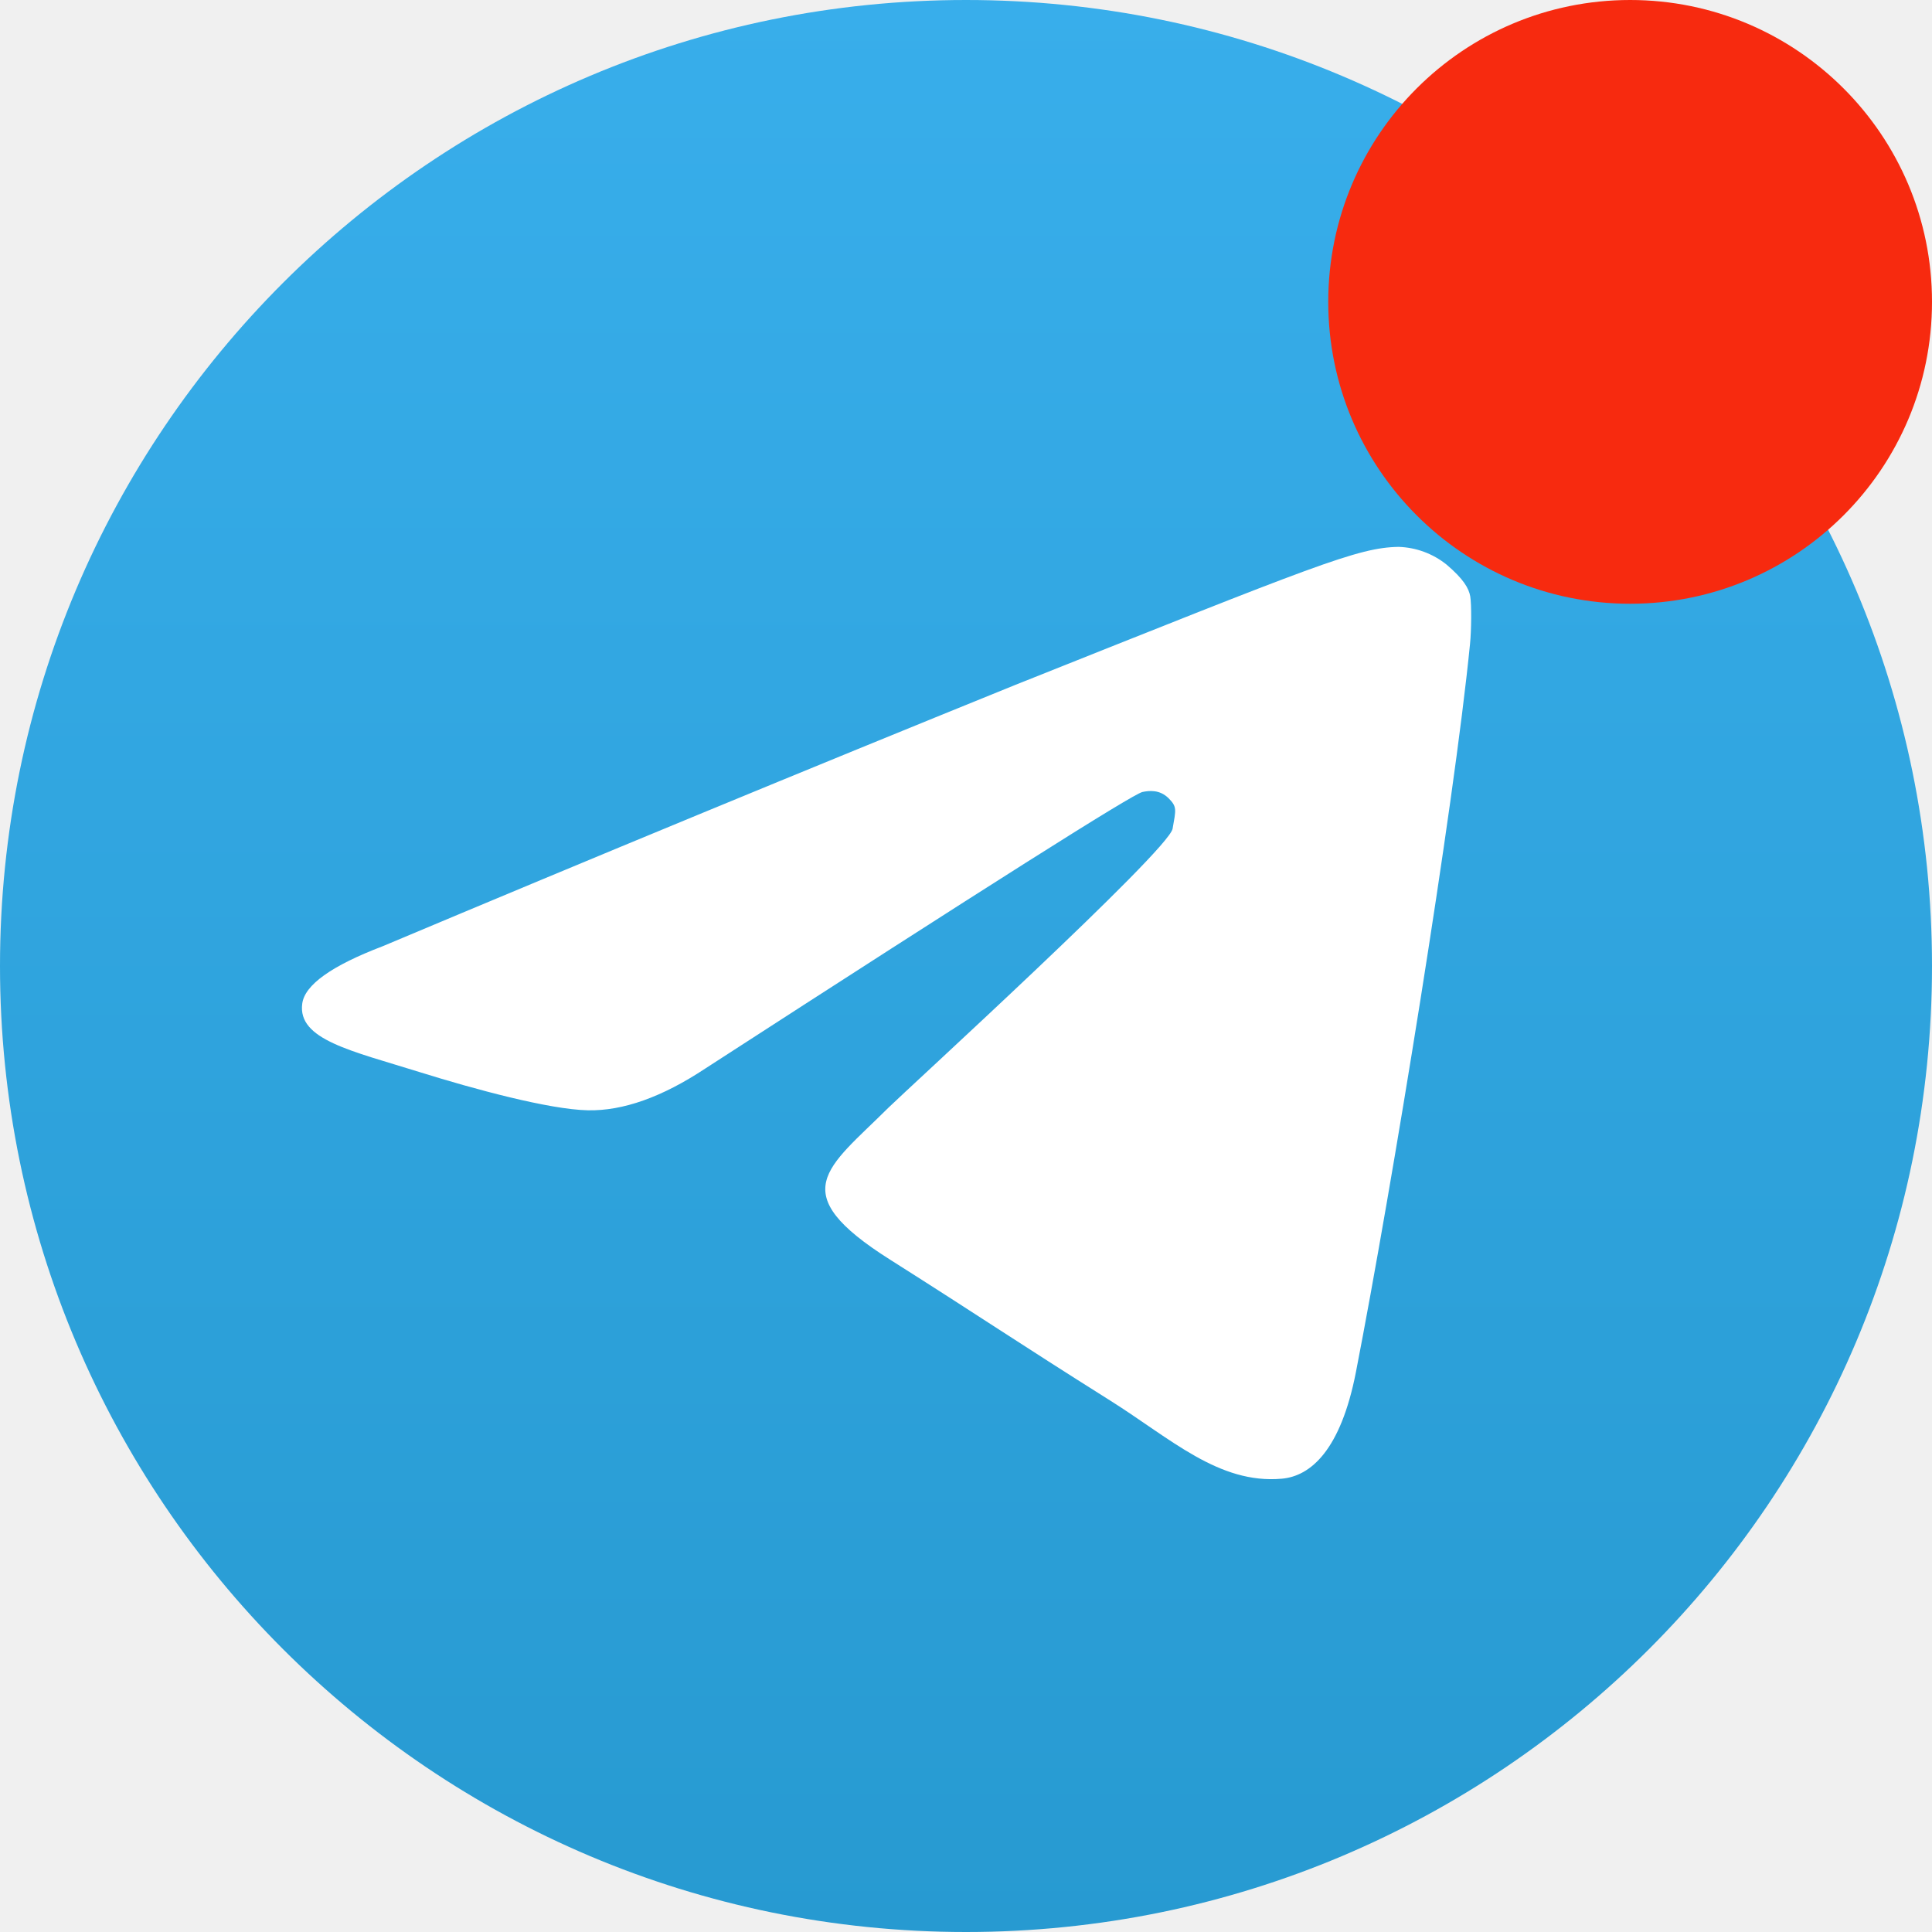
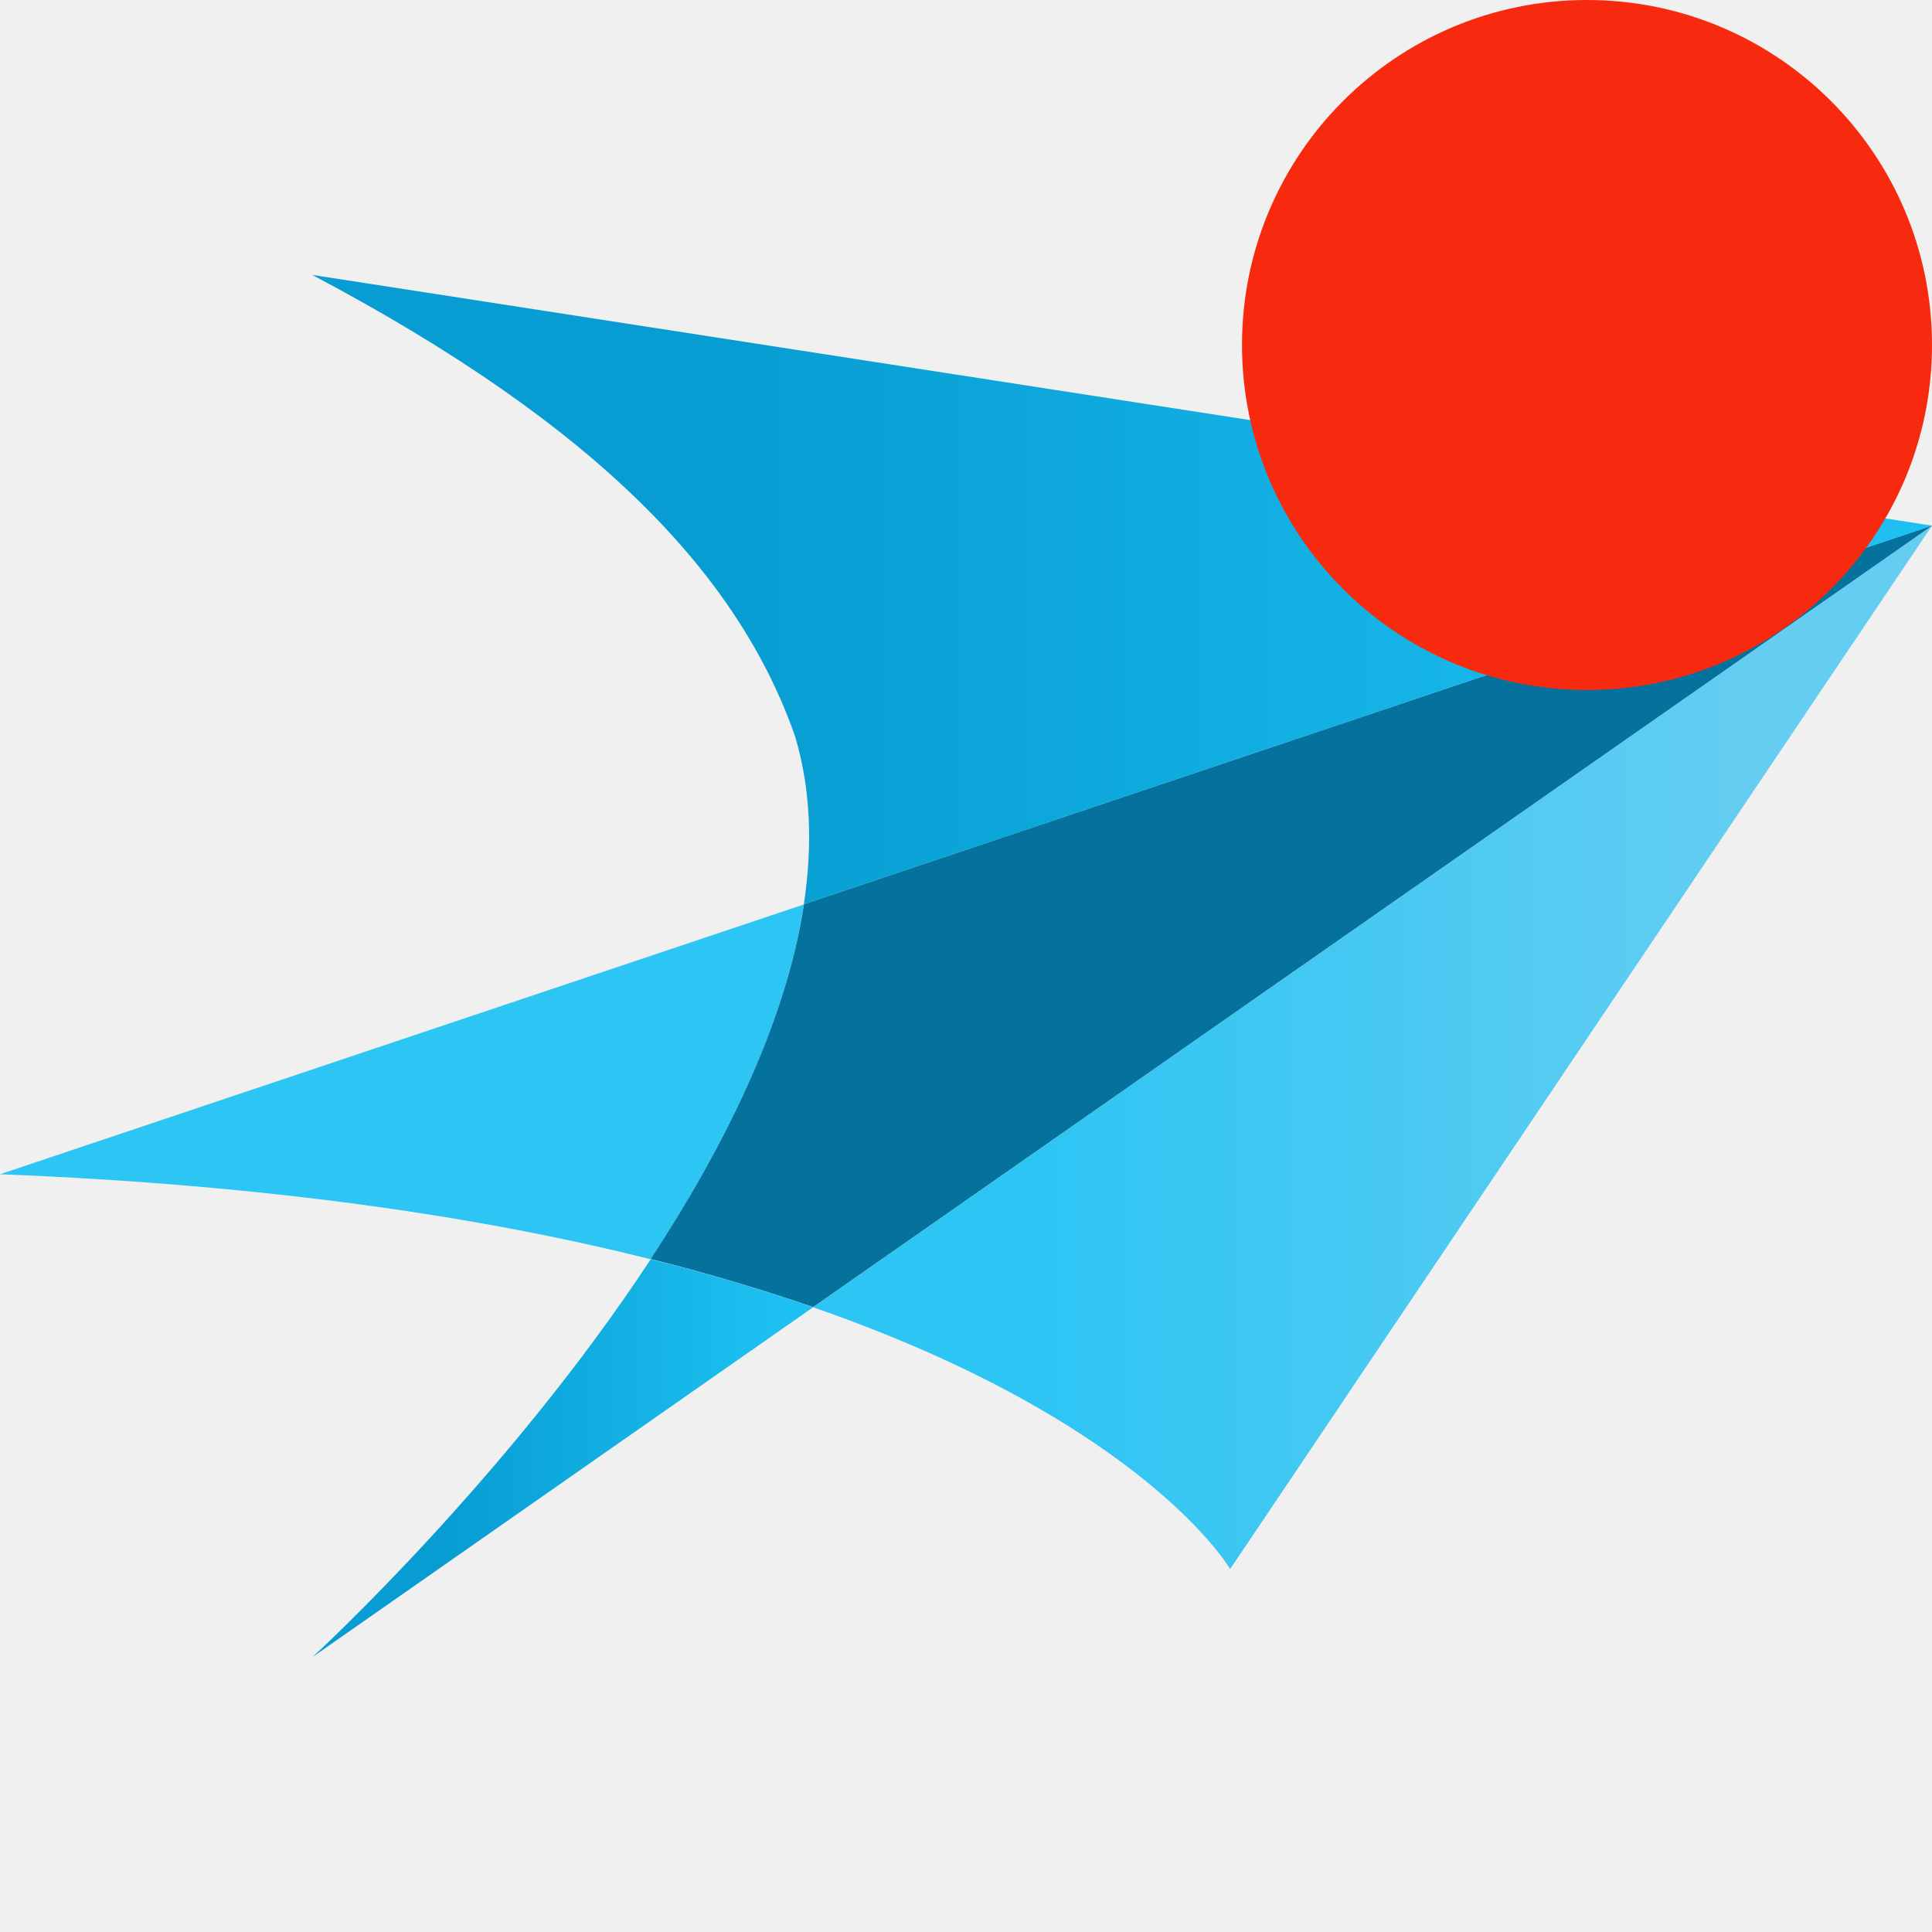
- <svg xmlns="http://www.w3.org/2000/svg" width="16" height="16" viewBox="0 0 16 16">
+ <svg xmlns="http://www.w3.org/2000/svg" width="14" height="14" viewBox="0 0 14 14" fill="none">
+   <mask id="mask0_11735_13012" style="mask-type:luminance" maskUnits="userSpaceOnUse" x="0" y="0" width="14" height="14">
+     <path d="M14 0H0V14H14V0Z" fill="white" />
+   </mask>
+   <g mask="url(#mask0_11735_13012)">
+     <path d="M0 8.509L5.825 6.554C5.696 7.411 5.249 8.31 4.714 9.125C3.501 8.82 1.957 8.586 0 8.509Z" fill="#2CC5F4" />
+     <path d="M14 3.809L8.914 11.37C8.914 11.37 8.3 10.309 5.892 9.473L14 3.81V3.809Z" fill="url(#paint0_linear_11735_13012)" />
+     <path d="M14.001 3.809L5.892 9.472C5.54 9.35 5.148 9.232 4.715 9.123C5.25 8.308 5.696 7.409 5.826 6.552L14.001 3.808V3.809Z" fill="#05729D" />
+     <path d="M4.714 9.124C5.148 9.233 5.54 9.35 5.892 9.473L2.264 12.008C2.298 11.977 3.674 10.71 4.716 9.124H4.714Z" fill="url(#paint1_linear_11735_13012)" />
+     <path d="M2.262 1.992L14 3.809L5.825 6.553C5.888 6.133 5.877 5.724 5.762 5.337C5.356 4.178 4.35 3.095 2.262 1.992Z" fill="url(#paint2_linear_11735_13012)" />
+   </g>
+   <path d="M11.5 5C12.881 5 14 3.881 14 2.5C14 1.119 12.881 0 11.5 0C10.119 0 9 1.119 9 2.5C9 3.881 10.119 5 11.5 5Z" fill="#F72A0F" />
  <defs>
-     <linearGradient id="a" x1="50%" x2="50%" y1="0%" y2="100%">
-       <stop offset="0%" stop-color="#38AEEB" />
-       <stop offset="100%" stop-color="#279AD1" />
+     <linearGradient id="paint0_linear_11735_13012" x1="5.892" y1="7.589" x2="14" y2="7.589" gradientUnits="userSpaceOnUse">
+       <stop offset="0.19" stop-color="#2CC5F4" />
+       <stop offset="0.85" stop-color="#65CDF1" />
+     </linearGradient>
+     <linearGradient id="paint1_linear_11735_13012" x1="2.514" y1="10.565" x2="6.142" y2="10.565" gradientUnits="userSpaceOnUse">
+       <stop offset="0.19" stop-color="#079DD2" />
+       <stop offset="0.85" stop-color="#1DC0F1" />
+     </linearGradient>
+     <linearGradient id="paint2_linear_11735_13012" x1="3.074" y1="4.272" x2="14.812" y2="4.272" gradientUnits="userSpaceOnUse">
+       <stop offset="0.19" stop-color="#079DD2" />
+       <stop offset="0.85" stop-color="#1DC0F1" />
    </linearGradient>
  </defs>
-   <g fill="none" fill-rule="evenodd">
-     <circle cx="8" cy="8" r="8" fill="url(#a)" fill-rule="nonzero" />
-     <path fill="#FFF" fill-rule="nonzero" d="M3.17 7.836a437.18 437.18 0 0 1 5.236-2.163c2.493-.994 2.84-1.139 3.177-1.144a.667.667 0 0 1 .397.147c.141.12.184.196.196.263.011.067.01.276-.002.395-.135 1.361-.648 4.504-.945 6.03-.126.645-.374.861-.614.882-.521.046-.917-.33-1.422-.648-.79-.497-1.054-.68-1.82-1.165-.887-.56-.522-.755-.017-1.258.132-.131 2.322-2.13 2.355-2.312.028-.16.038-.181-.034-.253-.073-.072-.16-.063-.216-.051-.08.017-1.286.78-3.62 2.29-.358.237-.682.352-.973.346-.32-.007-.937-.174-1.395-.317-.563-.176-1.01-.268-.97-.566.02-.155.242-.314.667-.476z" />
-     <circle cx="13.5" cy="2.5" r="2.5" fill="#F72A0F" />
-   </g>
</svg>
